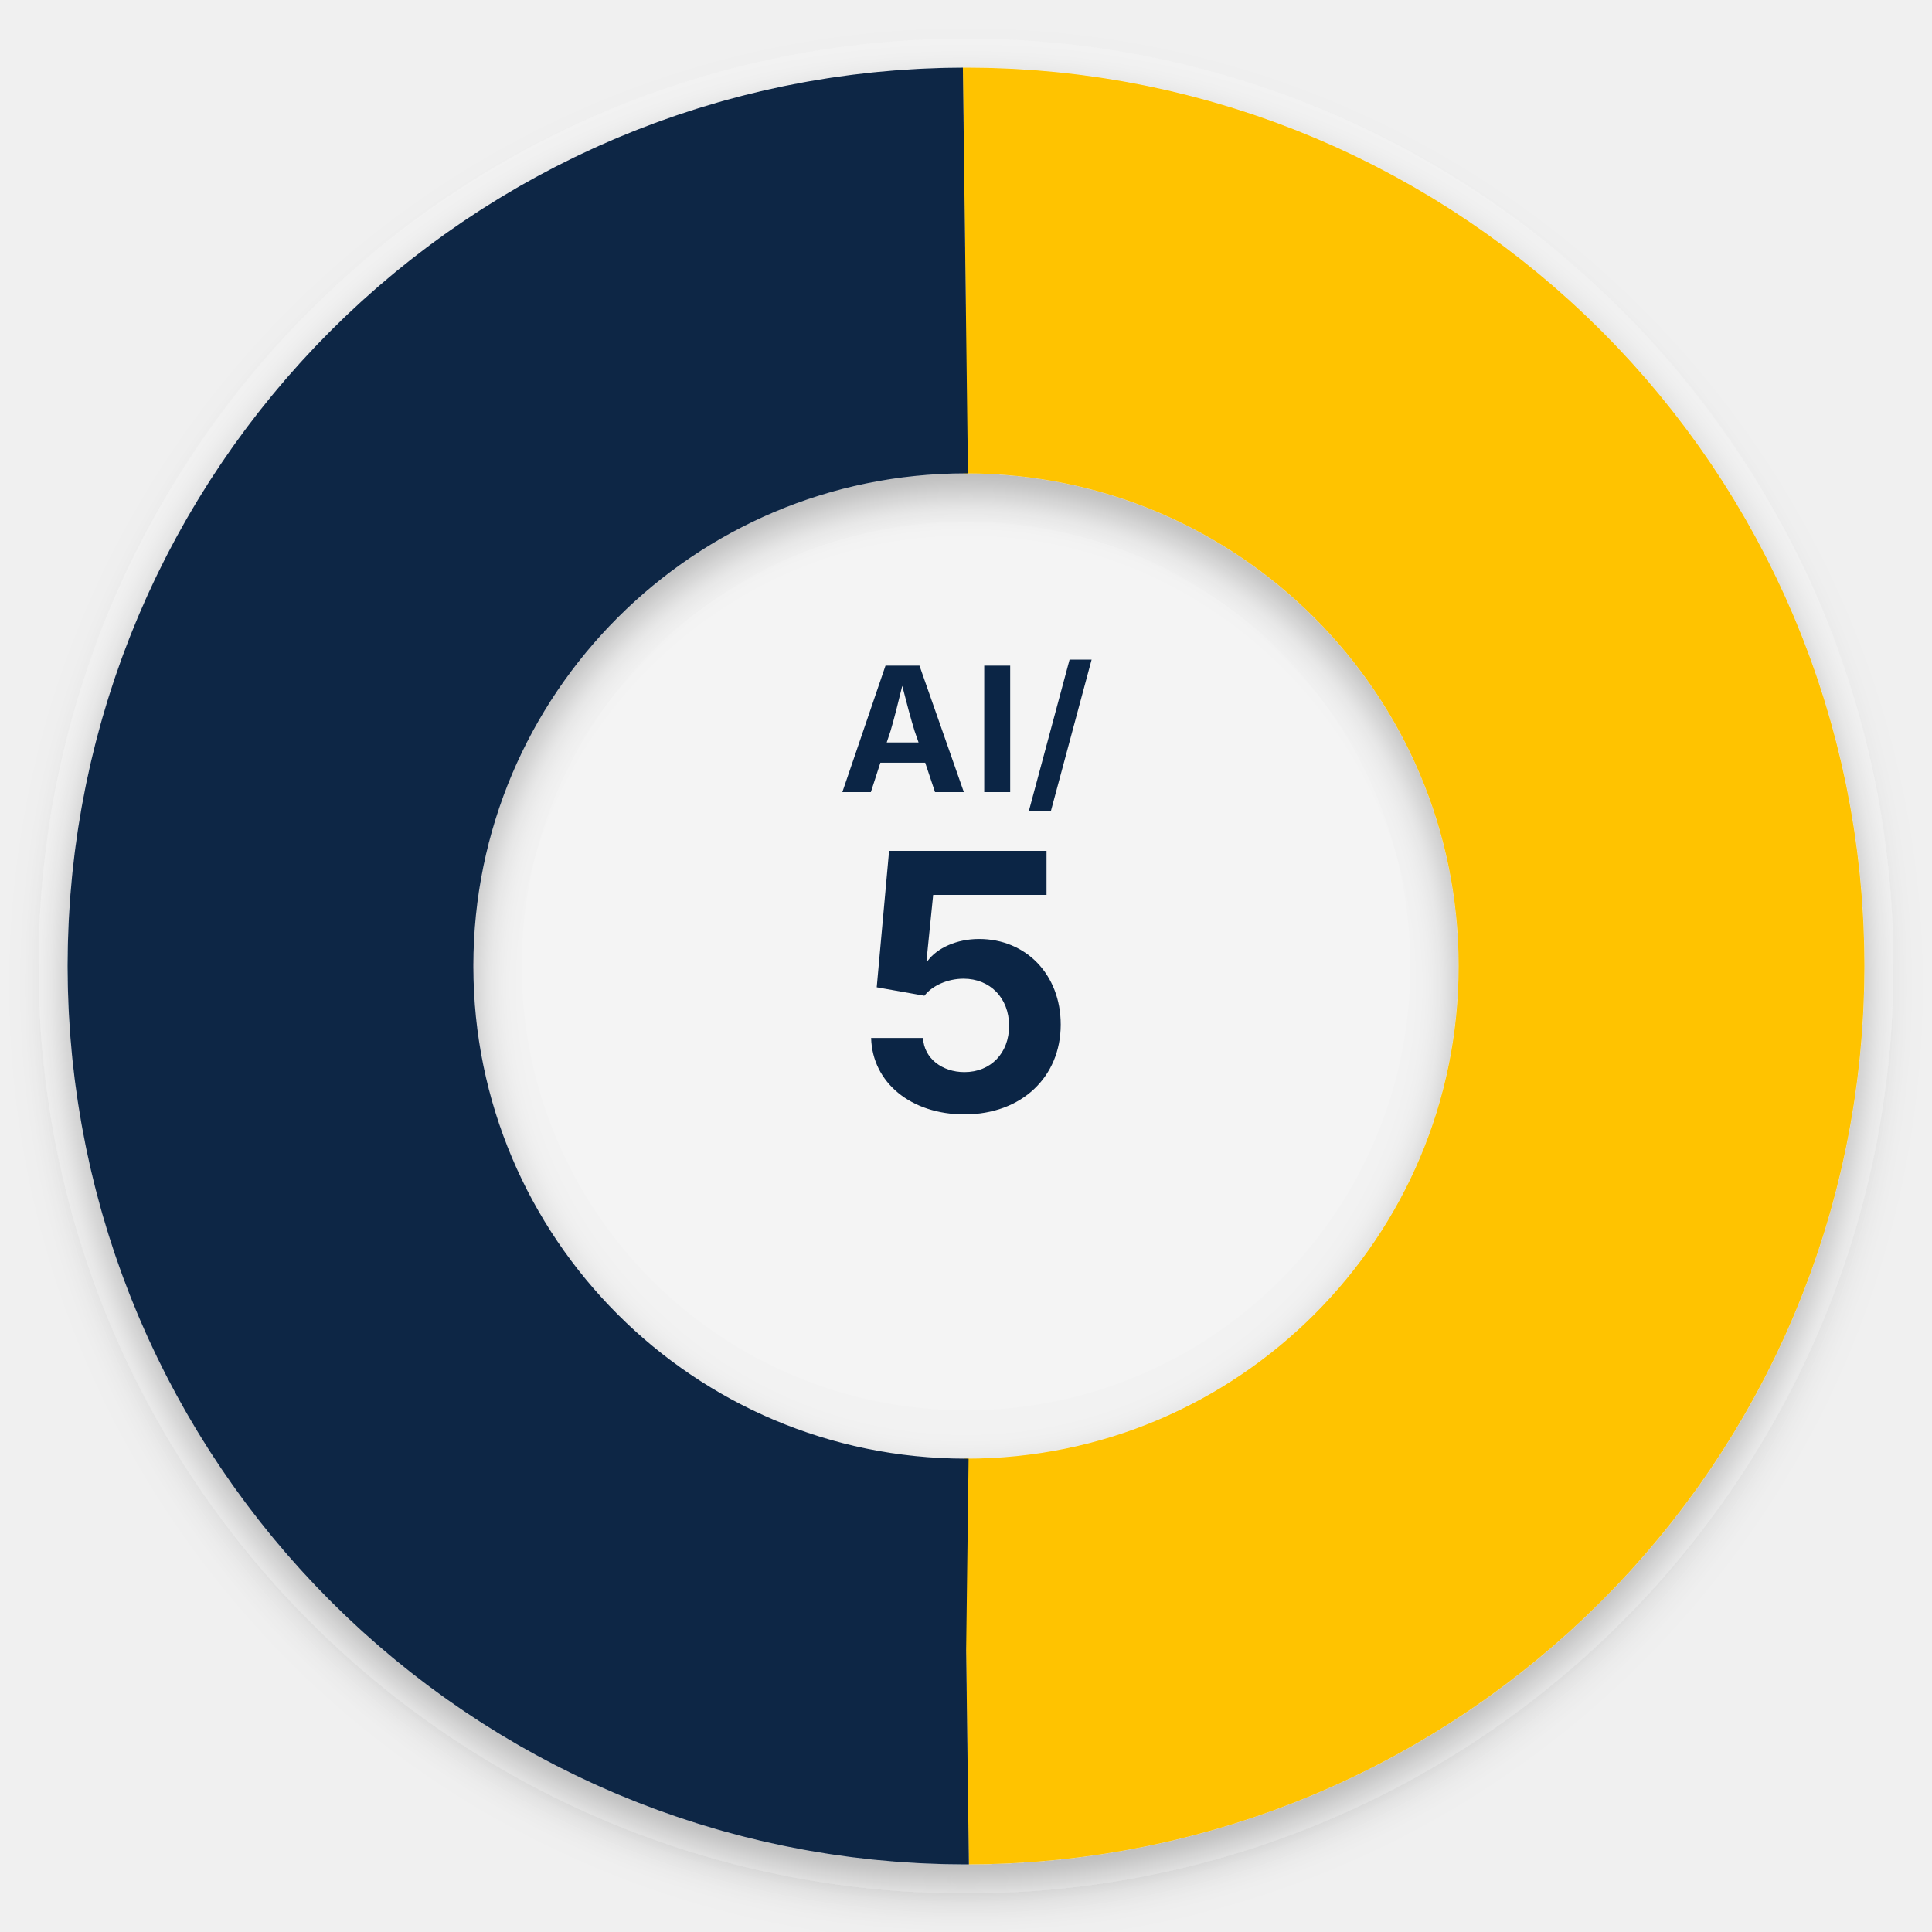
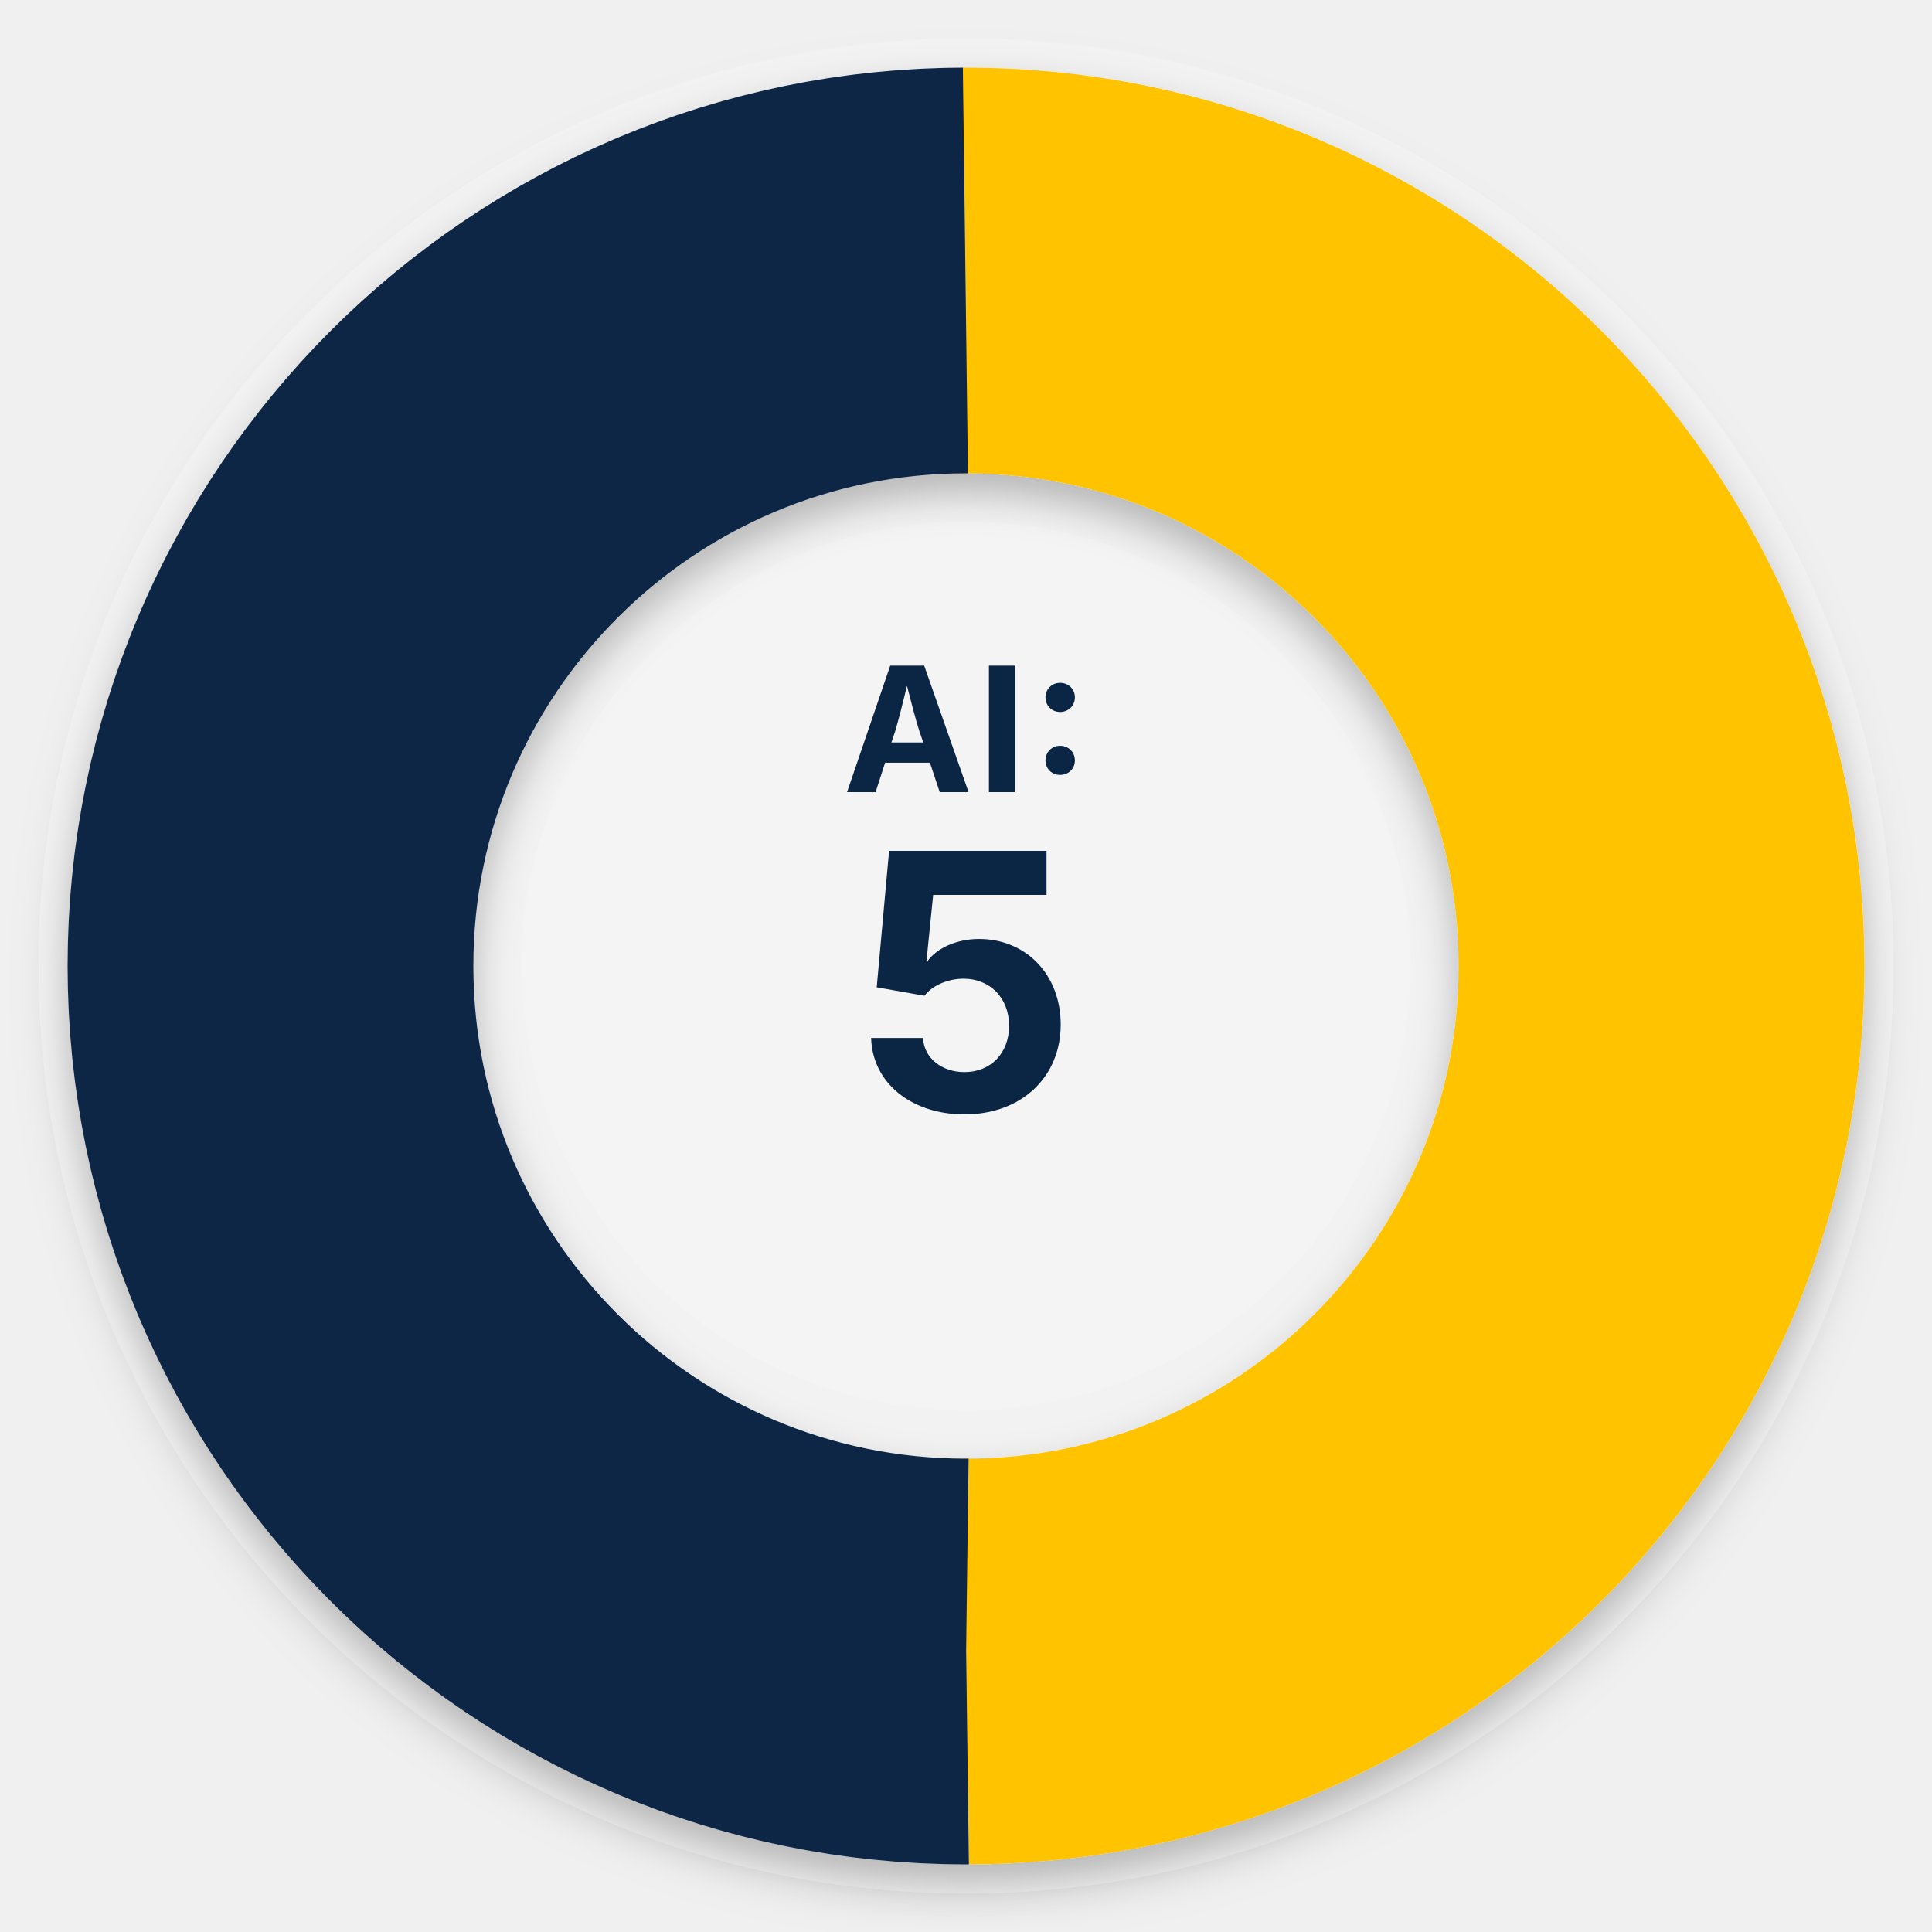
- <svg xmlns="http://www.w3.org/2000/svg" width="200" height="200" viewBox="0 0 200 200" aria-label="AI/5">
+ <svg xmlns="http://www.w3.org/2000/svg" width="200" height="200" viewBox="0 0 200 200" aria-label="AI:5">
  <defs>
    <filter id="f-plate-5-500" filterUnits="userSpaceOnUse" x="-20" y="-20" width="240" height="240">
      <feOffset in="SourceAlpha" dx="0" dy="2" result="off" />
      <feGaussianBlur in="off" stdDeviation="2" result="blur" />
      <feColorMatrix in="blur" type="matrix" values="0 0 0 0 0   0 0 0 0 0   0 0 0 0 0   0 0 0 0.26 0" result="shadow" />
      <feMerge>
        <feMergeNode in="shadow" />
        <feMergeNode in="SourceGraphic" />
      </feMerge>
    </filter>
    <filter id="f-donut-5-500" filterUnits="userSpaceOnUse" x="-20" y="-20" width="240" height="240">
      <feOffset in="SourceAlpha" dx="0" dy="2" result="off" />
      <feGaussianBlur in="off" stdDeviation="2" result="blur" />
      <feColorMatrix in="blur" type="matrix" values="0 0 0 0 0   0 0 0 0 0   0 0 0 0 0   0 0 0 0.25 0" result="shadow" />
      <feMerge>
        <feMergeNode in="shadow" />
        <feMergeNode in="SourceGraphic" />
      </feMerge>
    </filter>
  </defs>
  <circle cx="100" cy="100" r="96" fill="#FFFFFF" opacity="0.14" filter="url(#f-plate-5-500)" />
  <g filter="url(#f-donut-5-500)">
    <g transform="rotate(-90 100 100)">
      <circle cx="100" cy="100" r="72" fill="none" stroke="#FFC300" stroke-width="42" stroke-linecap="butt" stroke-dasharray="226.19 226.19" />
      <circle cx="100" cy="100" r="72" fill="none" stroke="#0B2545" stroke-width="42" stroke-linecap="butt" stroke-dasharray="226.19 226.19" stroke-dashoffset="-226.19" />
    </g>
  </g>
  <circle cx="100" cy="100" r="46" fill="#FFFFFF" opacity="0.14" />
-   <text x="100" y="82" text-anchor="middle" font-family="Inter, system-ui, -apple-system, 'Segoe UI', Roboto, Helvetica, Arial, sans-serif" font-size="18" font-weight="700" letter-spacing="0.5" fill="#0B2545">AI/</text>
+   <text x="100" y="82" text-anchor="middle" font-family="Inter, system-ui, -apple-system, 'Segoe UI', Roboto, Helvetica, Arial, sans-serif" font-size="18" font-weight="700" letter-spacing="0.5" fill="#0B2545">AI:</text>
  <text x="100" y="115" text-anchor="middle" font-family="Inter, system-ui, -apple-system, 'Segoe UI', Roboto, Helvetica, Arial, sans-serif" font-size="37" font-weight="700" fill="#0B2545">5</text>
</svg>
